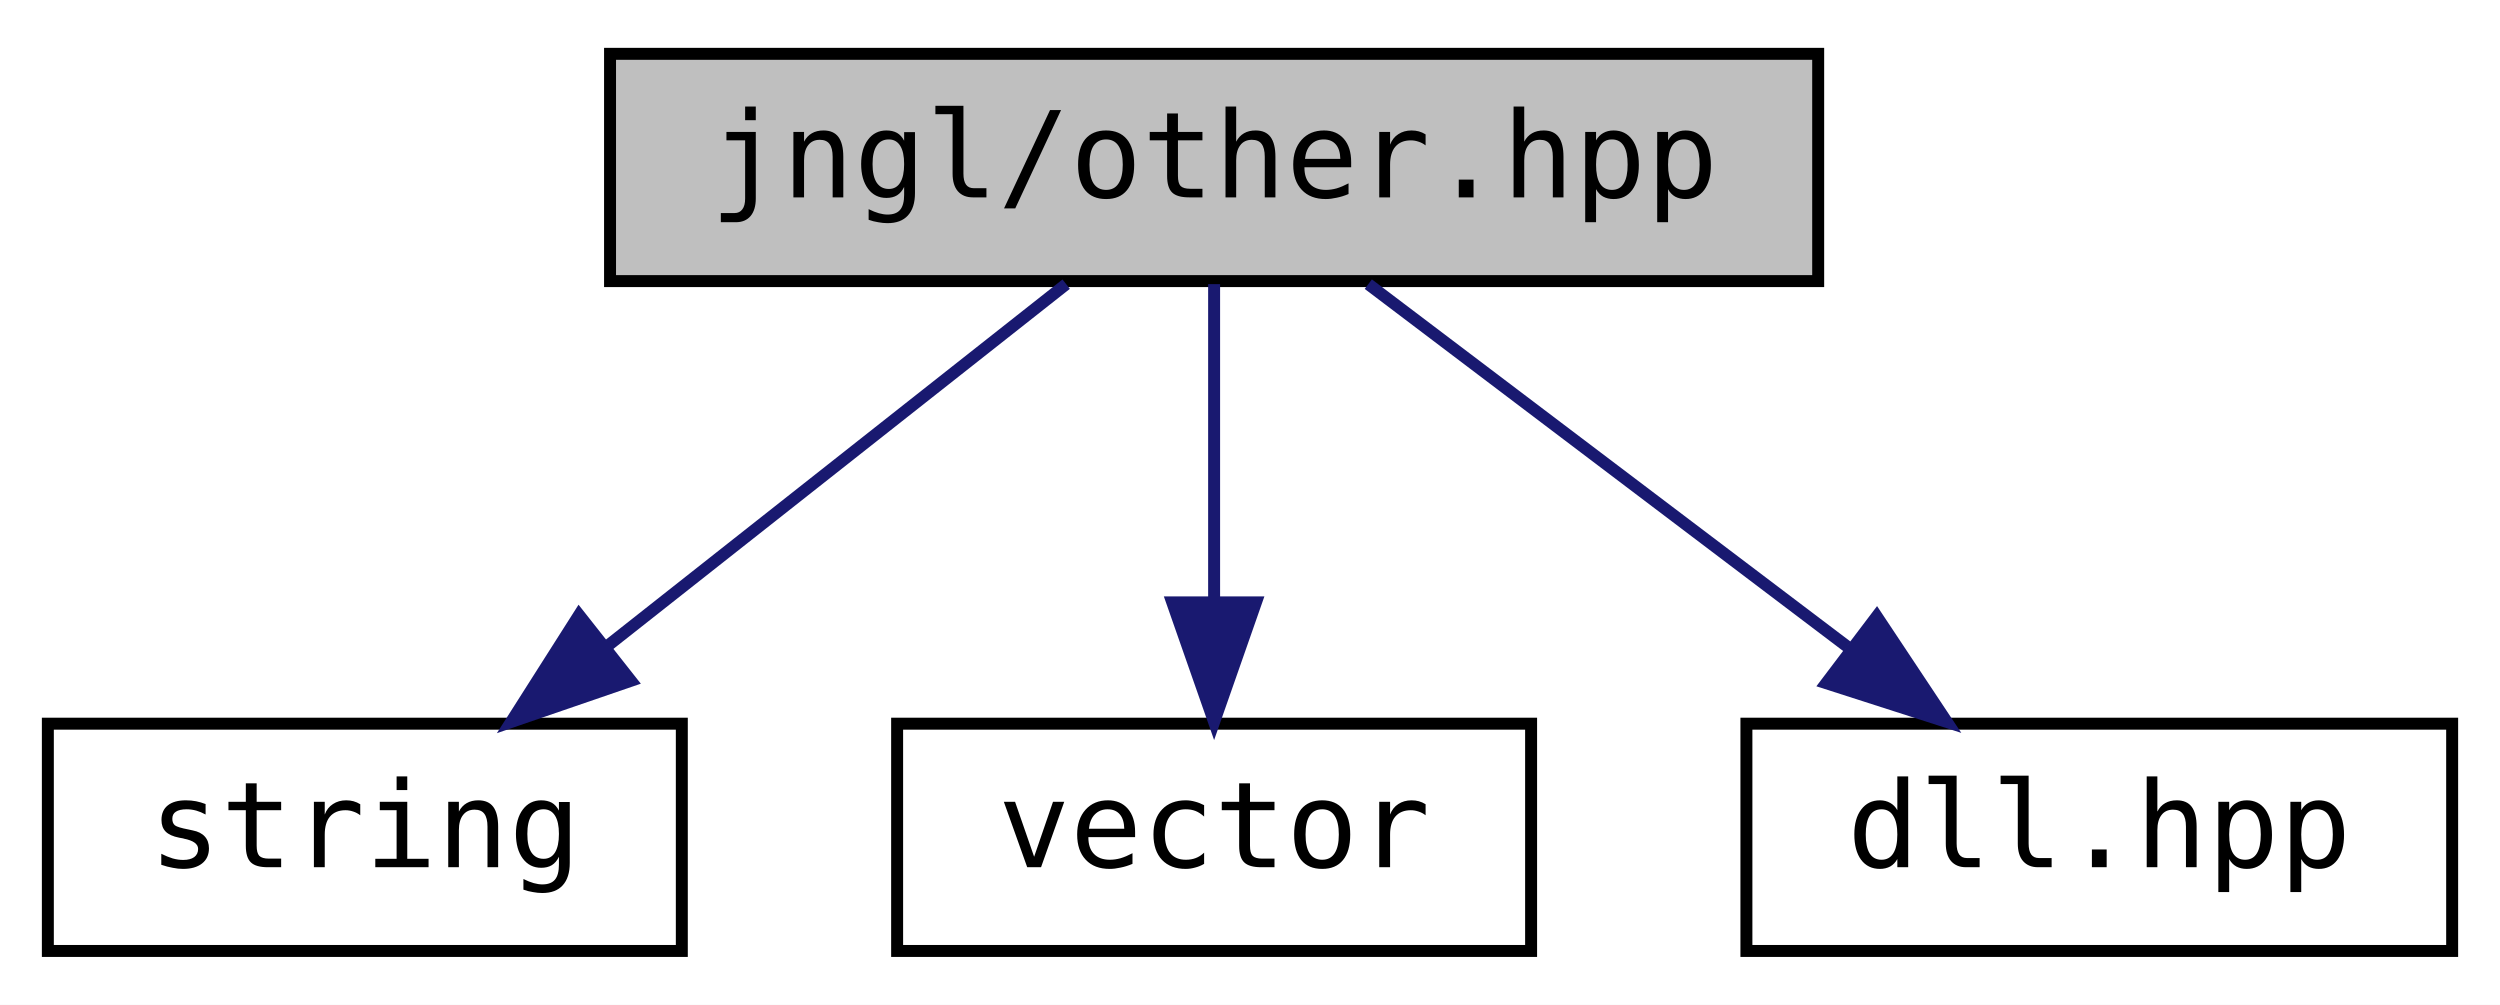
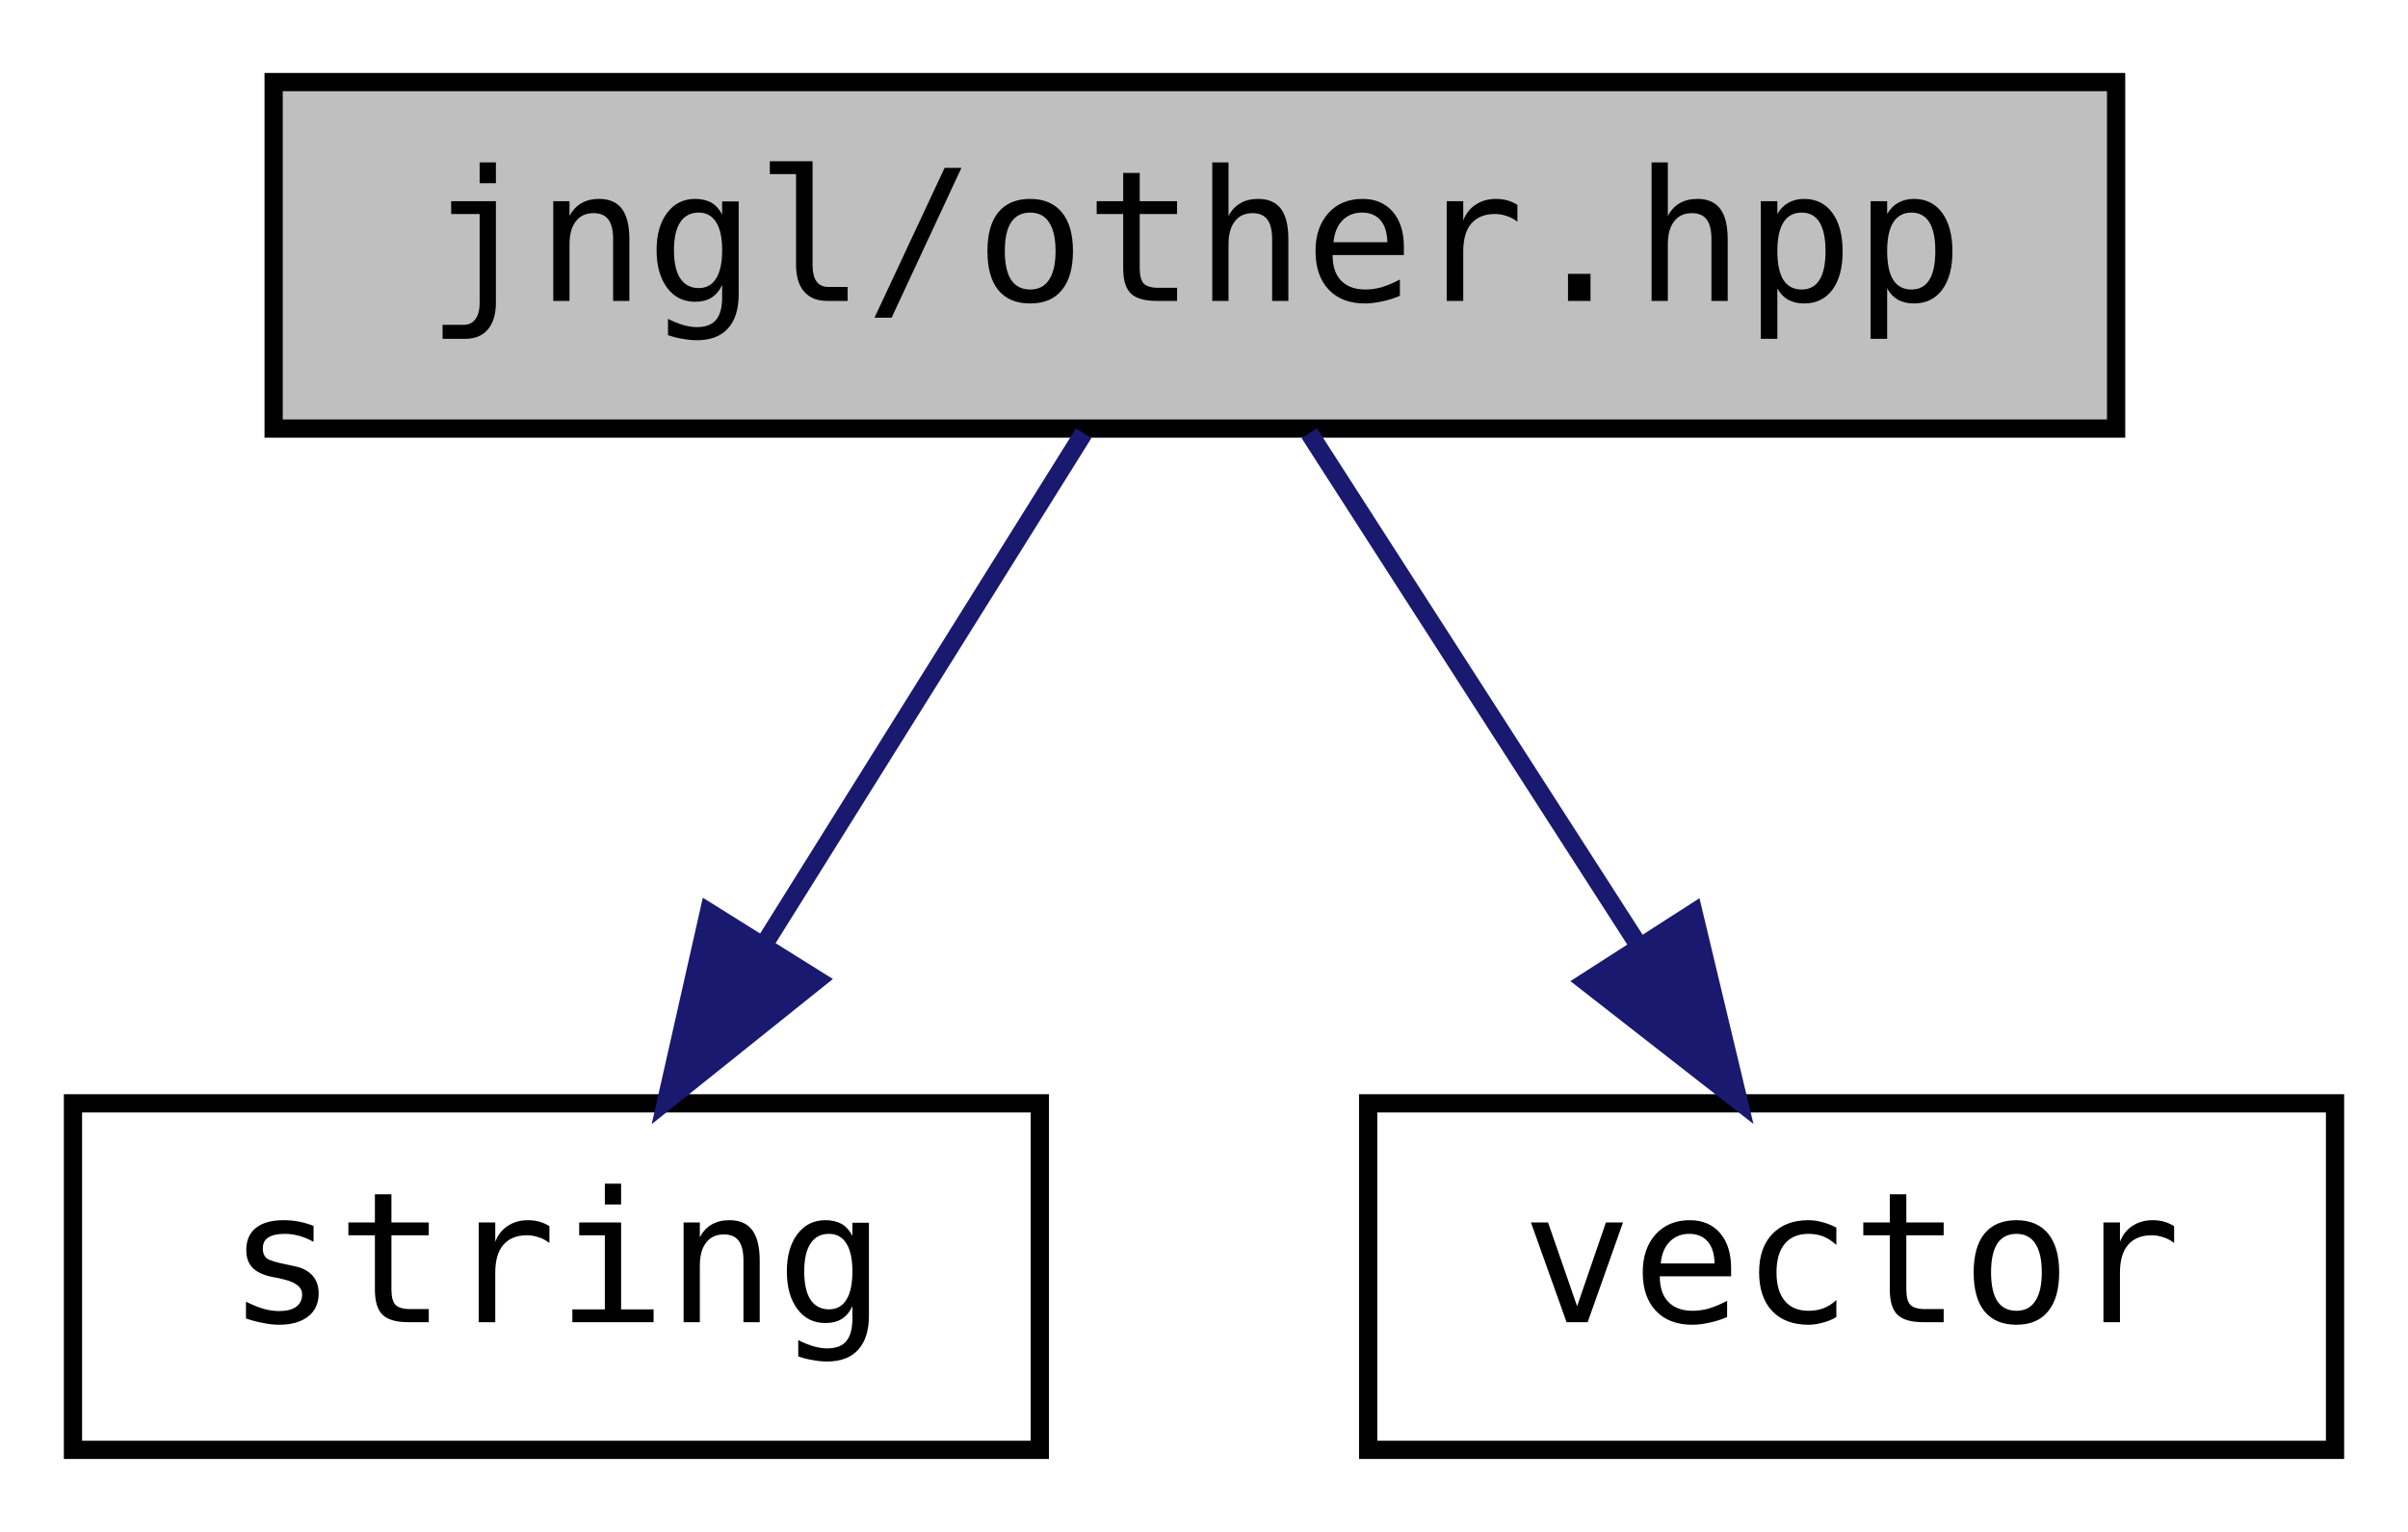
- <svg xmlns="http://www.w3.org/2000/svg" xmlns:xlink="http://www.w3.org/1999/xlink" width="209pt" height="84pt" viewBox="0.00 0.00 209.00 84.00">
+ <svg xmlns="http://www.w3.org/2000/svg" xmlns:xlink="http://www.w3.org/1999/xlink" width="132pt" height="84pt" viewBox="0.00 0.00 132.00 84.00">
  <g id="graph0" class="graph" transform="scale(1 1) rotate(0) translate(4 80)">
-     <polygon fill="#ffffff" stroke="transparent" points="-4,4 -4,-80 205,-80 205,4 -4,4" />
+     <polygon fill="#ffffff" stroke="transparent" points="-4,4 -4,-80 128,-80 128,4 -4,4" />
    <g id="node1" class="node">
      <g id="a_node1">
        <a xlink:title=" ">
-           <polygon fill="#bfbfbf" stroke="#000000" points="47,-56.5 47,-75.5 148,-75.5 148,-56.5 47,-56.5" />
-           <text text-anchor="middle" x="97.5" y="-63.5" font-family="'Consolas',monospace" font-size="10.00" fill="#000000">jngl/other.hpp</text>
+           <polygon fill="#bfbfbf" stroke="#000000" points="11,-56.5 11,-75.5 112,-75.5 112,-56.5 11,-56.5" />
+           <text text-anchor="middle" x="61.5" y="-63.5" font-family="'Consolas',monospace" font-size="10.00" fill="#000000">jngl/other.hpp</text>
        </a>
      </g>
    </g>
    <g id="node2" class="node">
      <g id="a_node2">
        <a doxygen="/w/doc/cppreference-doxygen-web.tag.xml:http://en.cppreference.com/w/" xlink:href="http://en.cppreference.com/w/cpp/header/string.html" xlink:title=" ">
          <polygon fill="#ffffff" stroke="#000000" points="0,-.5 0,-19.5 53,-19.5 53,-.5 0,-.5" />
          <text text-anchor="middle" x="26.5" y="-7.5" font-family="'Consolas',monospace" font-size="10.00" fill="#000000">string</text>
        </a>
      </g>
    </g>
    <g id="edge1" class="edge">
-       <path fill="none" stroke="#191970" d="M85.133,-56.245C74.545,-47.894 59.094,-35.708 46.711,-25.941" />
-       <polygon fill="#191970" stroke="#191970" points="48.745,-23.087 38.725,-19.643 44.41,-28.584 48.745,-23.087" />
+       <path fill="none" stroke="#191970" d="M55.404,-56.245C50.586,-48.537 43.725,-37.56 37.897,-28.235" />
+       <polygon fill="#191970" stroke="#191970" points="40.795,-26.268 32.527,-19.643 34.859,-29.978 40.795,-26.268" />
    </g>
    <g id="node3" class="node">
      <g id="a_node3">
        <a doxygen="/w/doc/cppreference-doxygen-web.tag.xml:http://en.cppreference.com/w/" xlink:href="http://en.cppreference.com/w/cpp/header/vector.html" xlink:title=" ">
          <polygon fill="#ffffff" stroke="#000000" points="71,-.5 71,-19.5 124,-19.5 124,-.5 71,-.5" />
          <text text-anchor="middle" x="97.5" y="-7.5" font-family="'Consolas',monospace" font-size="10.00" fill="#000000">vector</text>
        </a>
      </g>
    </g>
    <g id="edge2" class="edge">
-       <path fill="none" stroke="#191970" d="M97.5,-56.245C97.5,-48.938 97.5,-38.694 97.5,-29.705" />
-       <polygon fill="#191970" stroke="#191970" points="101,-29.643 97.5,-19.643 94,-29.643 101,-29.643" />
-     </g>
-     <g id="node4" class="node">
-       <g id="a_node4">
-         <a xlink:href="dll_8hpp_source.html" target="_top" xlink:title=" ">
-           <polygon fill="#ffffff" stroke="#000000" points="142,-.5 142,-19.5 201,-19.5 201,-.5 142,-.5" />
-           <text text-anchor="middle" x="171.5" y="-7.5" font-family="'Consolas',monospace" font-size="10.00" fill="#000000">dll.hpp</text>
-         </a>
-       </g>
-     </g>
-     <g id="edge3" class="edge">
-       <path fill="none" stroke="#191970" d="M110.39,-56.245C121.425,-47.894 137.529,-35.708 150.435,-25.941" />
-       <polygon fill="#191970" stroke="#191970" points="152.896,-28.468 158.758,-19.643 148.672,-22.886 152.896,-28.468" />
+       <path fill="none" stroke="#191970" d="M67.771,-56.245C72.726,-48.537 79.783,-37.56 85.778,-28.235" />
+       <polygon fill="#191970" stroke="#191970" points="88.838,-29.947 91.301,-19.643 82.949,-26.162 88.838,-29.947" />
    </g>
  </g>
</svg>
